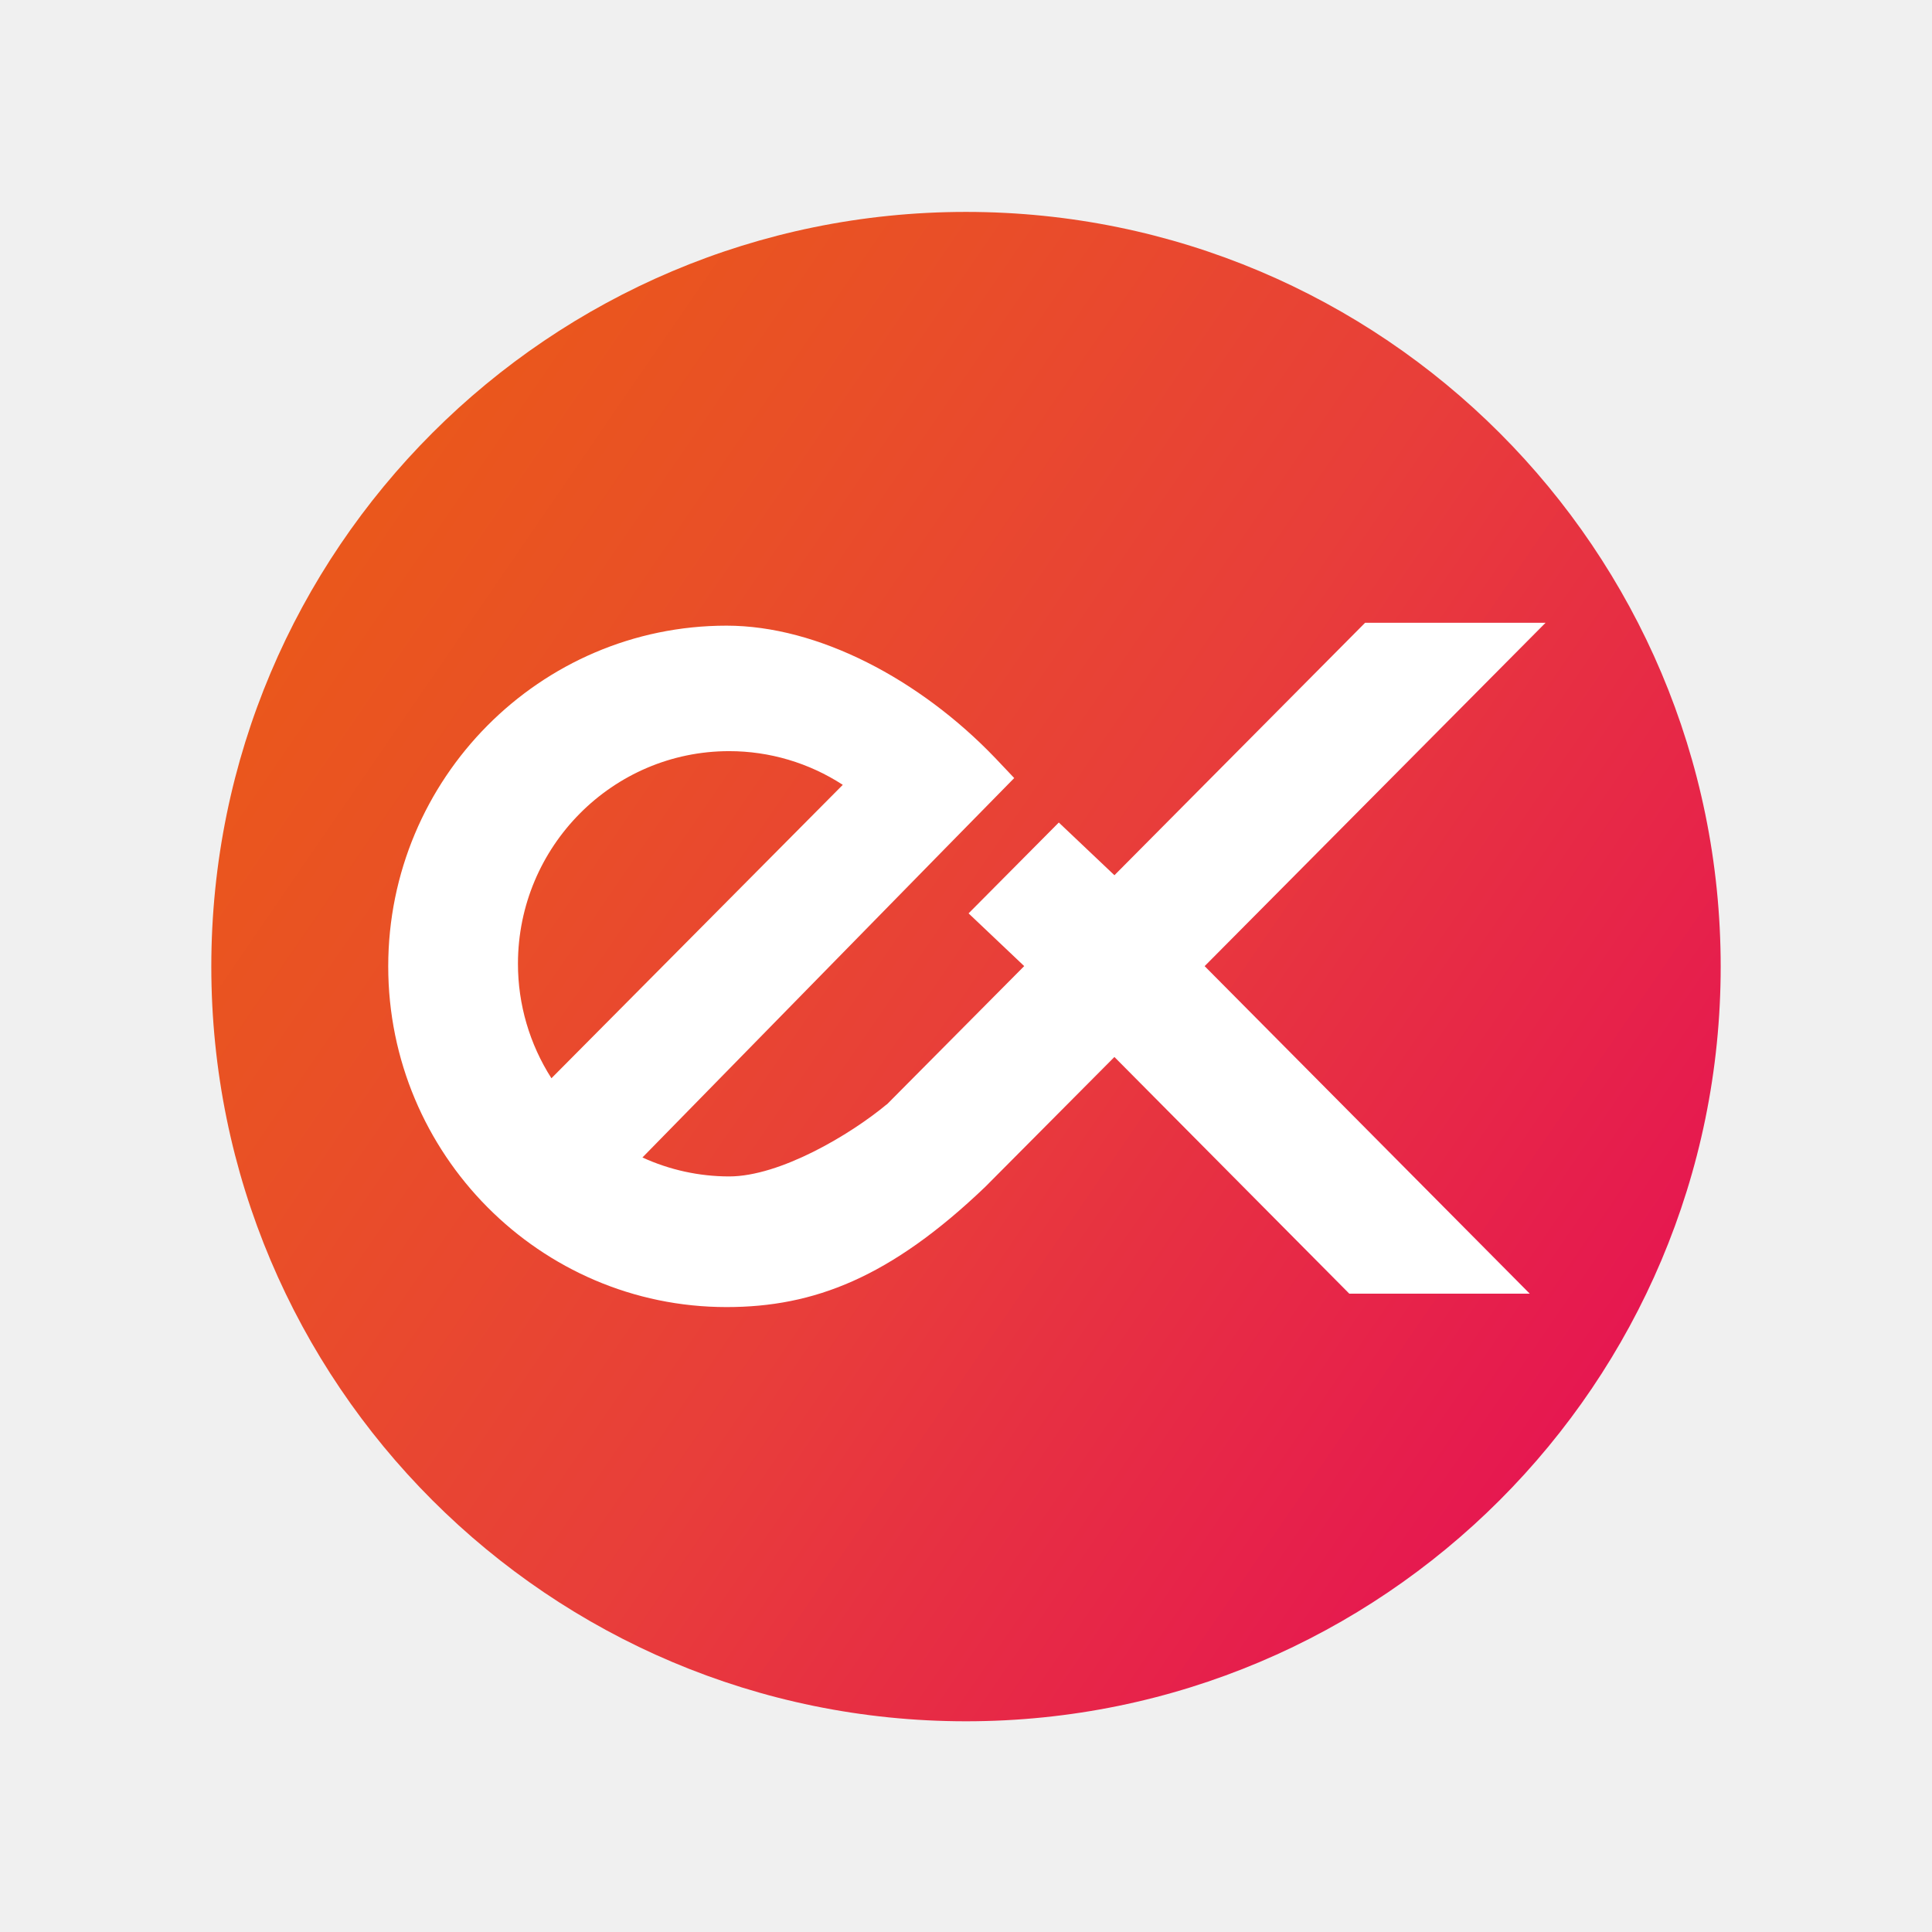
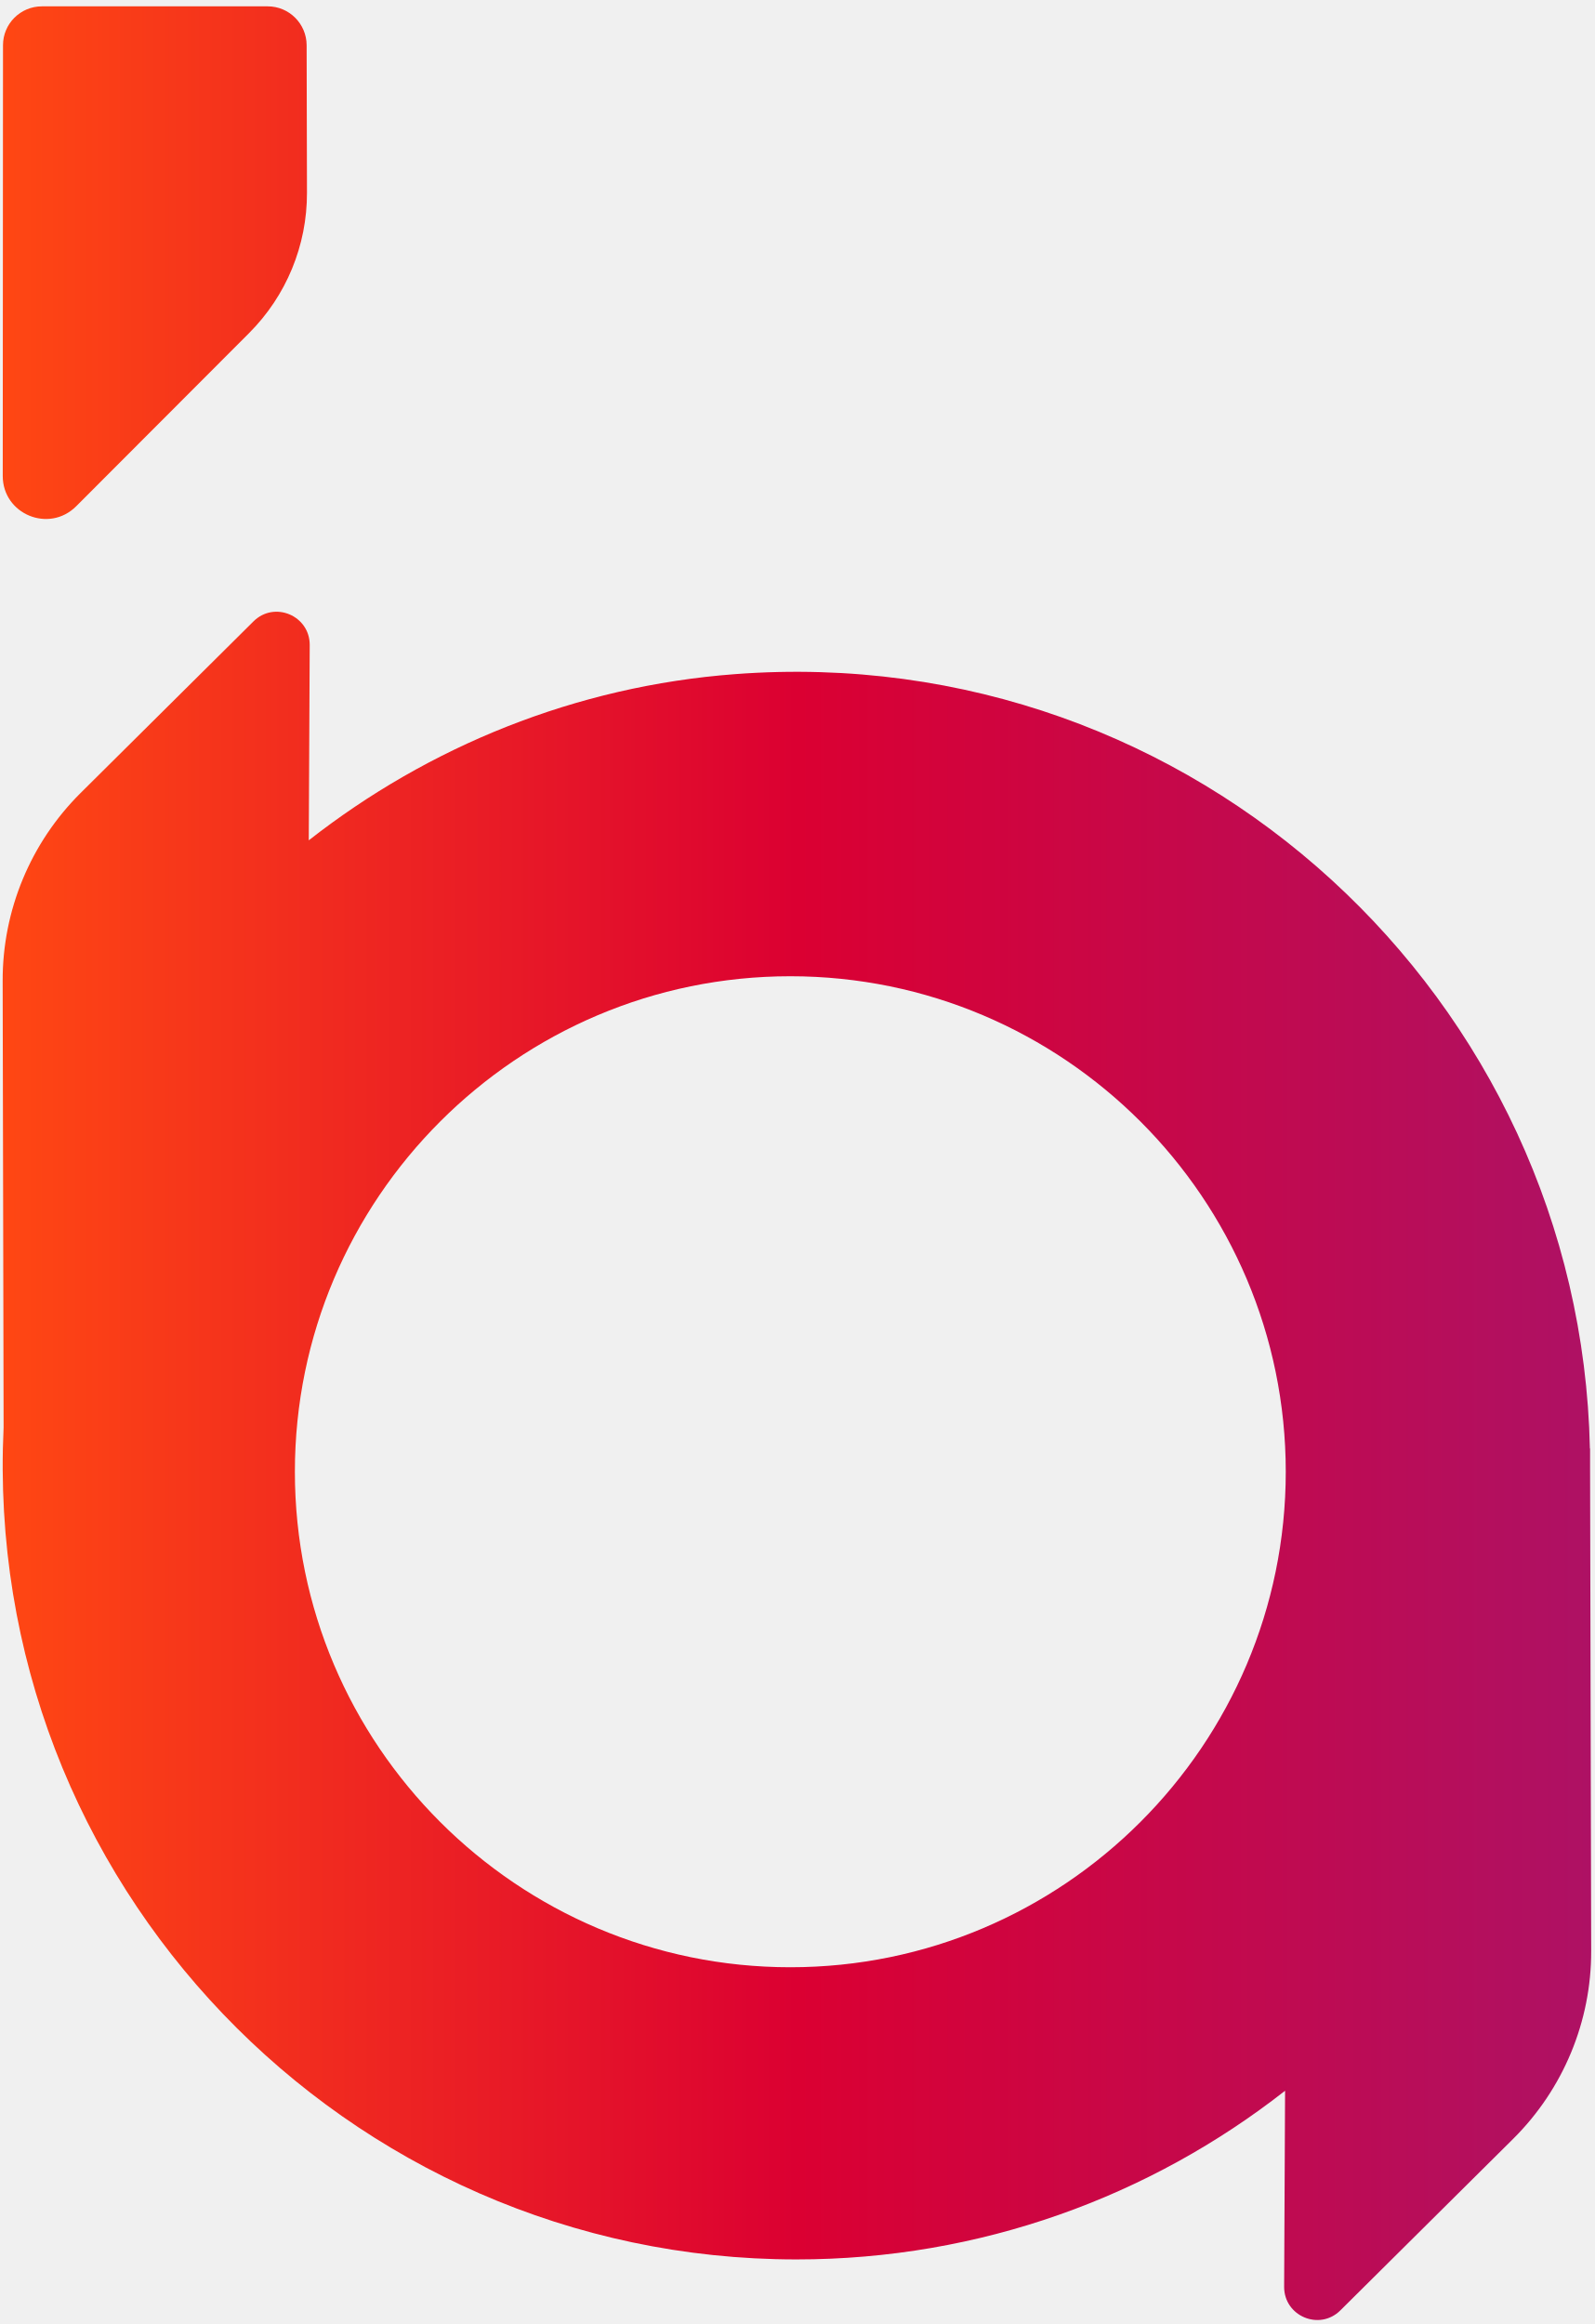
- <svg xmlns="http://www.w3.org/2000/svg" width="512" height="512" viewBox="0 0 512 512">
+ <svg xmlns="http://www.w3.org/2000/svg" width="186" height="271" viewBox="0 0 186 271" fill="none">
+   <path d="M0.32 55.5L0.35 5.27C0.35 2.77 2.38 0.74 4.89 0.74H31.22C33.72 0.74 35.75 2.77 35.76 5.27L35.8 22.47C35.82 28.61 33.39 34.5 29.05 38.84L8.88 59.04C5.71 62.2 0.32 59.96 0.32 55.5ZM185.57 227.5C185.59 235.72 182.31 243.61 176.48 249.4L156.32 269.41C153.89 271.83 149.75 270.09 149.76 266.66L149.87 243.8C134.15 256.12 114.36 263.47 92.88 263.47C40.36 263.47 -2.09 219.5 0.42 166.44L0.31 114.37C0.29 106.15 3.57 98.26 9.4 92.47L29.56 72.46C31.99 70.04 36.13 71.78 36.12 75.21L36.01 97.99C49.98 87.05 67.12 80.01 85.73 78.61C139.31 74.56 184.32 116.44 185.42 168.93L185.44 168.89V170.89C185.44 170.9 185.44 170.91 185.44 170.92C185.44 170.93 185.44 170.93 185.44 170.94L185.57 227.5ZM149.95 171.62C149.95 139.76 124.03 113.84 92.17 113.84C60.31 113.84 34.39 139.76 34.39 171.62C34.39 203.48 60.31 229.4 92.17 229.4C124.03 229.4 149.95 203.47 149.95 171.62Z" fill="url(#paint0_linear_3_26)" />
  <defs>
-     <linearGradient id="linear-gradient" x1="0.089" y1="0.218" x2="0.914" y2="0.784" gradientUnits="objectBoundingBox">
-       <stop offset="0" stop-color="#ea571c" />
-       <stop offset="0.186" stop-color="#e95026" />
-       <stop offset="0.537" stop-color="#e83e3a" />
-       <stop offset="1" stop-color="#e61850" />
+     <linearGradient id="paint0_linear_3_26" x1="0.315" y1="135.638" x2="185.575" y2="135.638" gradientUnits="userSpaceOnUse">
+       <stop stop-color="#FF4713" />
+       <stop offset="0.5" stop-color="#DB0032" />
+       <stop offset="1" stop-color="#AE1164" />
    </linearGradient>
-     <clipPath id="clip-Responsive_mark">
-       <rect width="512" height="512" />
-     </clipPath>
  </defs>
-   <g id="Responsive_mark" data-name="Responsive mark" clip-path="url(#clip-Responsive_mark)">
-     <g id="Group_2" data-name="Group 2" transform="translate(56 56.158)">
-       <circle id="Ellipse_12" data-name="Ellipse 12" cx="200" cy="200" r="200" transform="translate(0 0)" fill="url(#linear-gradient)" />
-       <path id="Path_7" data-name="Path 7" d="M313.617,18.762H265.794L199.359,85.669,184.618,71.7,160.706,95.776l14.741,13.974-36.414,36.673-.027-.022c-9.66,8.04-28.273,19.09-41.762,19.09a55.244,55.244,0,0,1-22.969-5.023s92.6-94.58,98.526-100.552l-5.048-5.331C147.817,33.794,120.872,19.53,96.563,19.53c-49.435,0-89.655,40.506-89.655,90.291s40.221,90.291,89.655,90.291c23.122,0,43.385-7.777,68.554-31.852l34.236-34.424L261.6,196.559h47.823l-86.159-86.8ZM41.286,109.141c0-31.073,25.1-56.355,55.958-56.355a55.182,55.182,0,0,1,30.125,8.928l-77.212,77.76A56.265,56.265,0,0,1,41.286,109.141Z" transform="translate(39.977 90.118)" fill="#fff" />
-     </g>
-   </g>
</svg>
